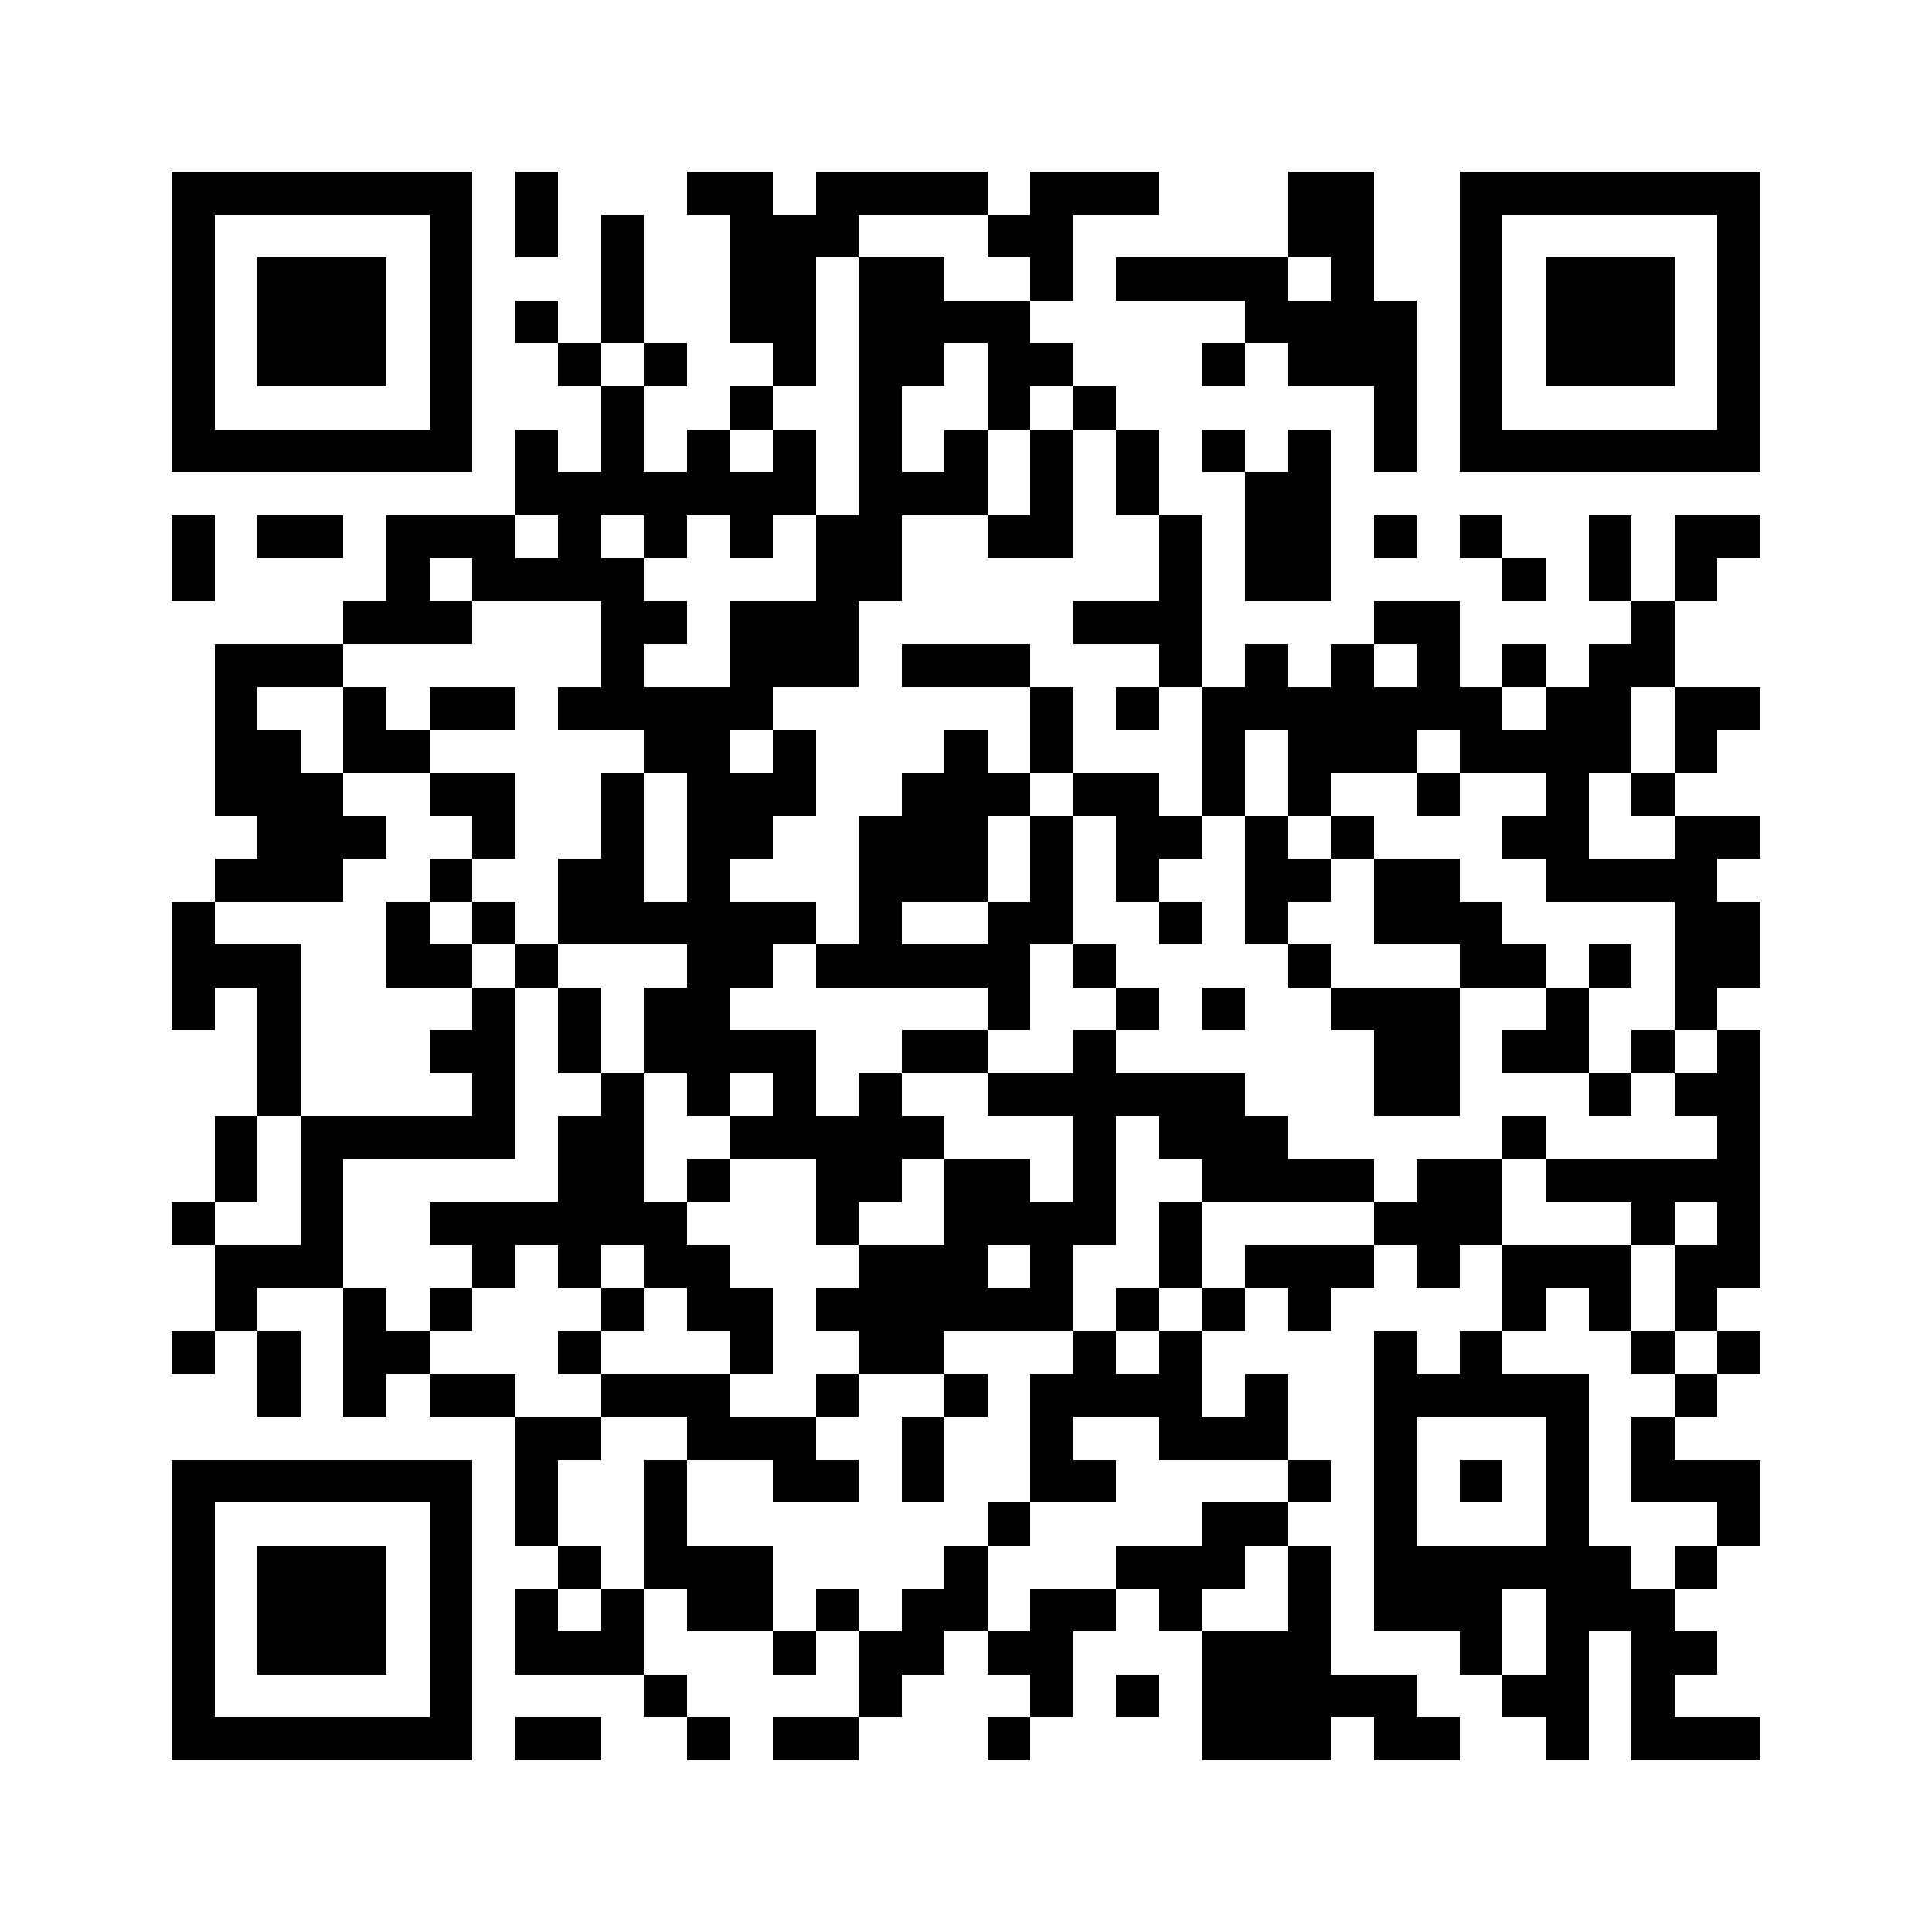
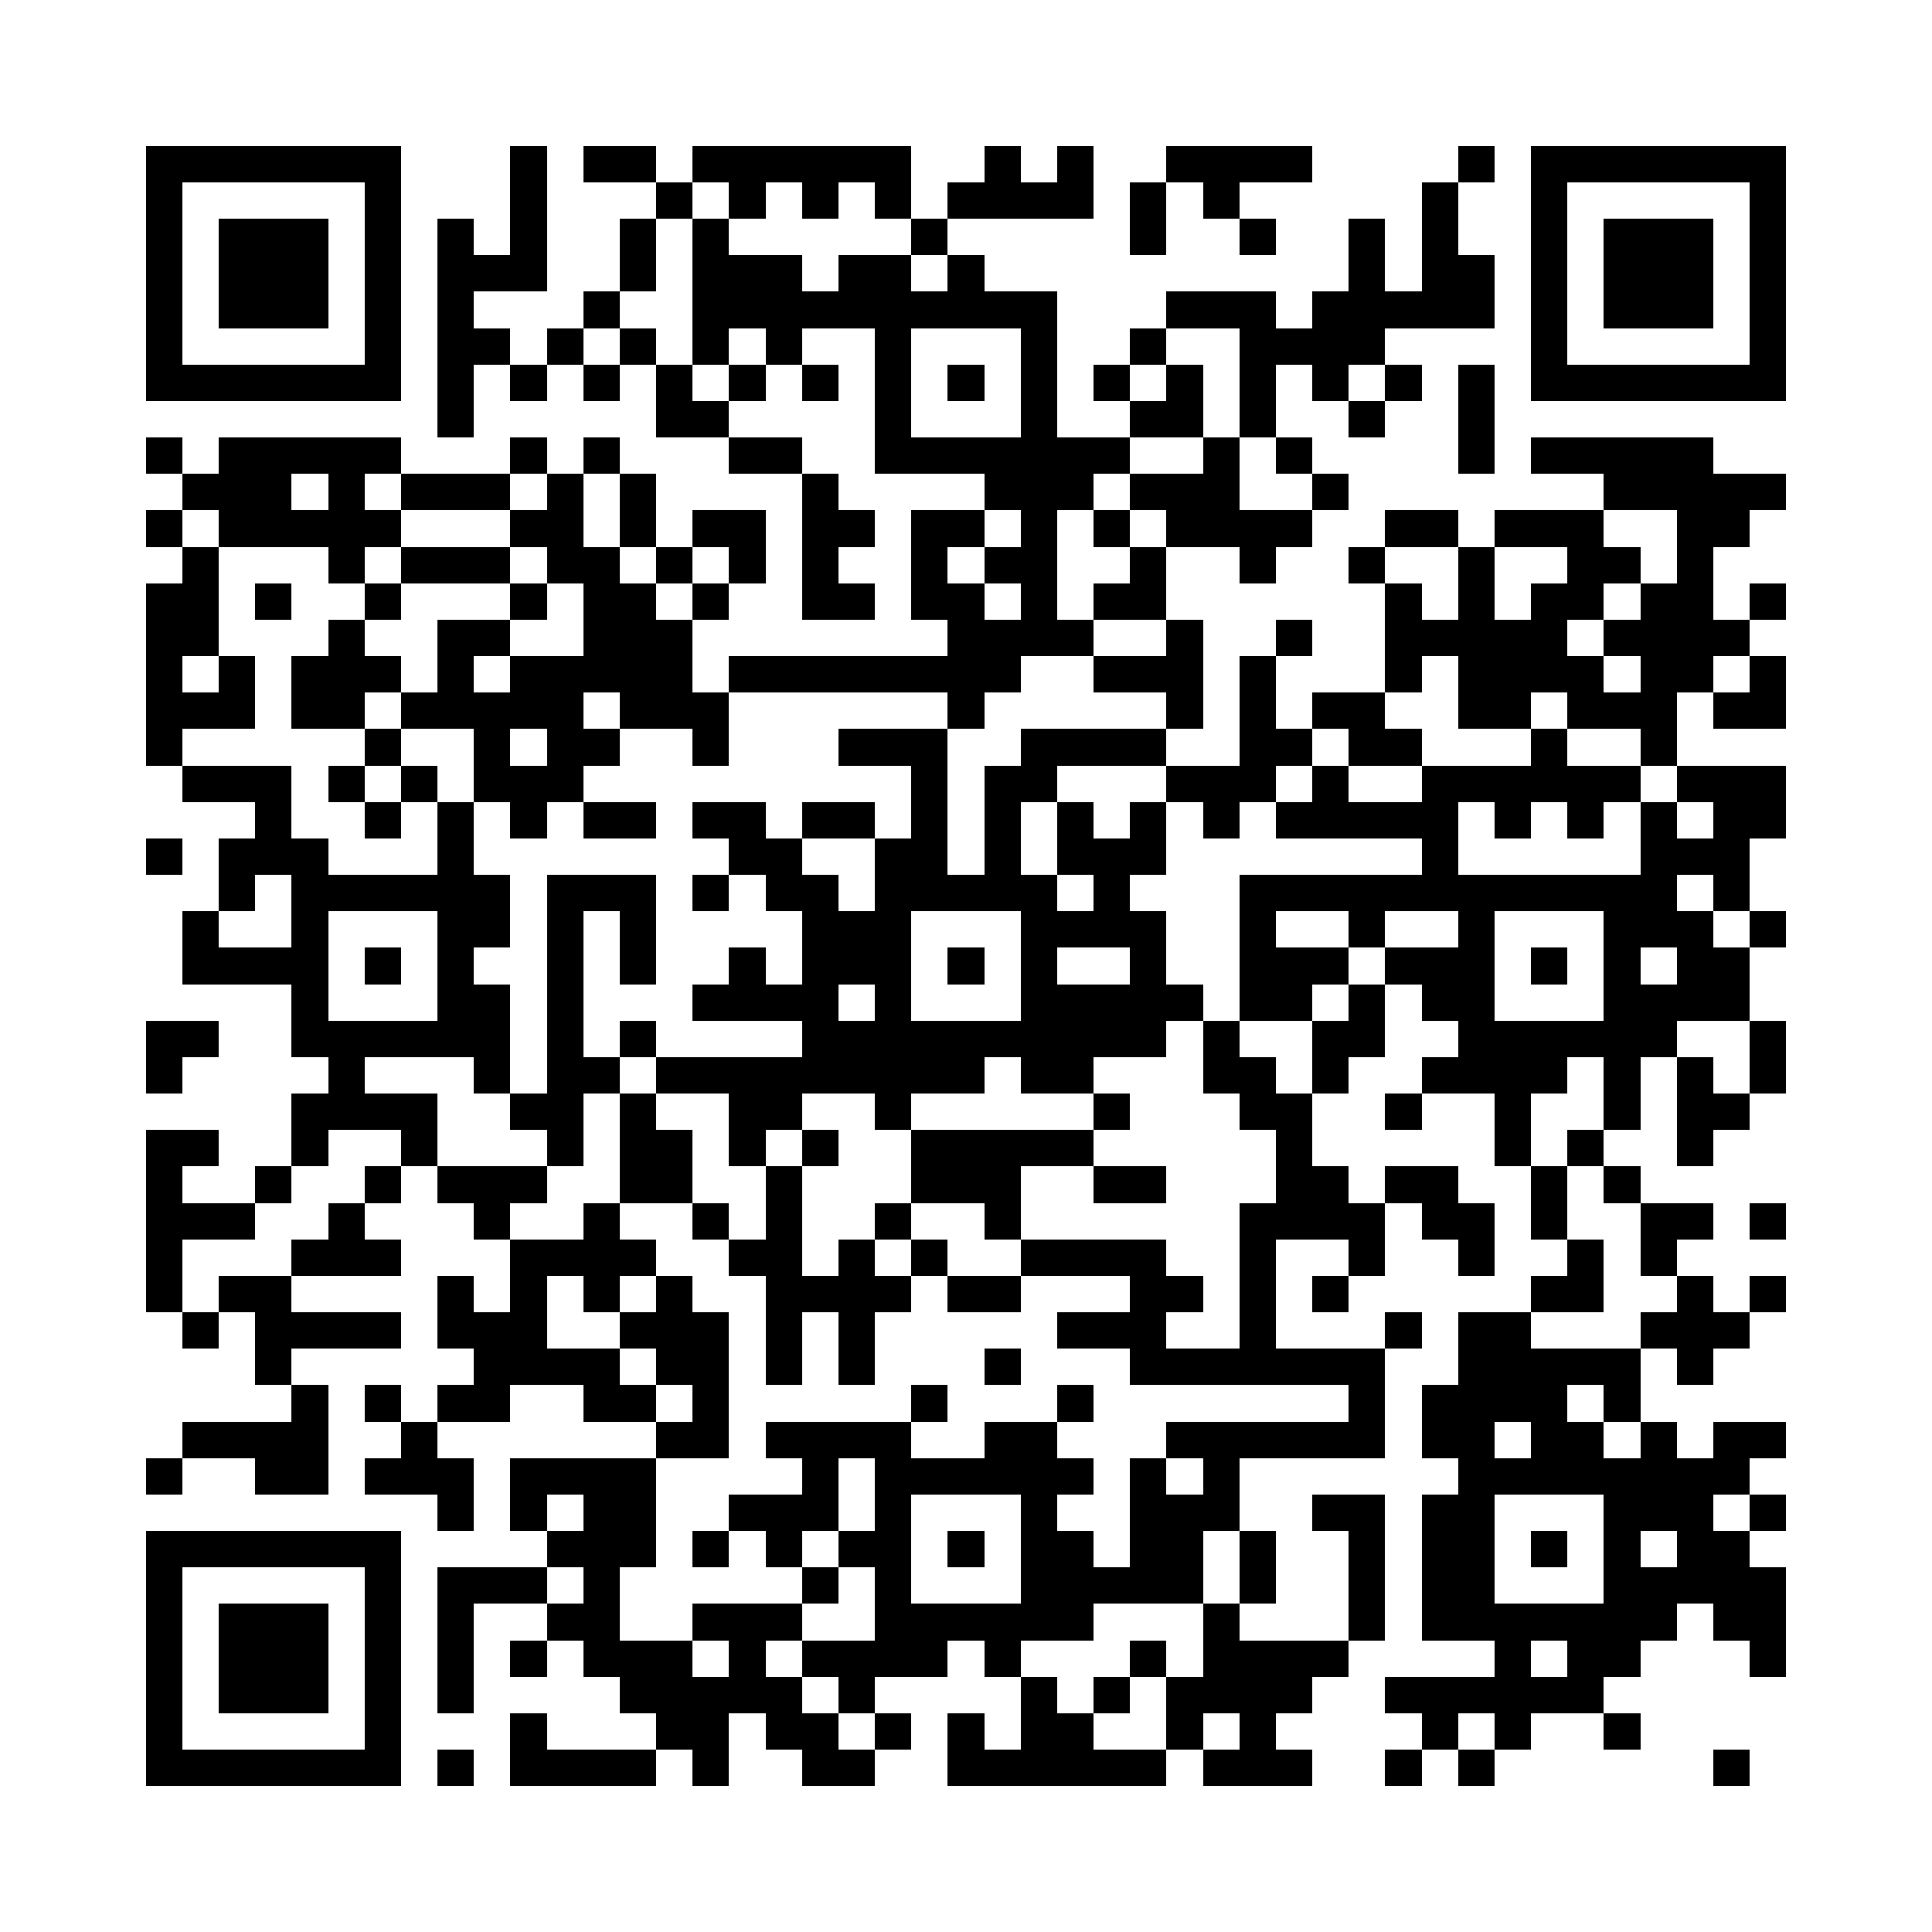
- <svg xmlns="http://www.w3.org/2000/svg" width="264" height="264" viewBox="0 0 45 45" shape-rendering="crispEdges">
-   <path fill="#ffffff" d="M0 0h45v45H0z" />
-   <path stroke="#000000" d="M4 4.5h7m1 0h1m3 0h2m1 0h4m1 0h3m3 0h2m2 0h7M4 5.5h1m5 0h1m1 0h1m1 0h1m2 0h3m3 0h2m5 0h2m2 0h1m5 0h1M4 6.5h1m1 0h3m1 0h1m3 0h1m2 0h2m1 0h2m2 0h1m1 0h4m1 0h1m2 0h1m1 0h3m1 0h1M4 7.5h1m1 0h3m1 0h1m1 0h1m1 0h1m2 0h2m1 0h4m5 0h4m1 0h1m1 0h3m1 0h1M4 8.5h1m1 0h3m1 0h1m2 0h1m1 0h1m2 0h1m1 0h2m1 0h2m3 0h1m1 0h3m1 0h1m1 0h3m1 0h1M4 9.5h1m5 0h1m3 0h1m2 0h1m2 0h1m2 0h1m1 0h1m6 0h1m1 0h1m5 0h1M4 10.5h7m1 0h1m1 0h1m1 0h1m1 0h1m1 0h1m1 0h1m1 0h1m1 0h1m1 0h1m1 0h1m1 0h1m1 0h7M12 11.5h7m1 0h3m1 0h1m1 0h1m2 0h2M4 12.5h1m1 0h2m1 0h3m1 0h1m1 0h1m1 0h1m1 0h2m2 0h2m2 0h1m1 0h2m1 0h1m1 0h1m2 0h1m1 0h2M4 13.5h1m4 0h1m1 0h4m4 0h2m6 0h1m1 0h2m4 0h1m1 0h1m1 0h1M8 14.5h3m3 0h2m1 0h3m5 0h3m4 0h2m4 0h1M5 15.5h3m6 0h1m2 0h3m1 0h3m3 0h1m1 0h1m1 0h1m1 0h1m1 0h1m1 0h2M5 16.5h1m2 0h1m1 0h2m1 0h5m6 0h1m1 0h1m1 0h7m1 0h2m1 0h2M5 17.5h2m1 0h2m5 0h2m1 0h1m3 0h1m1 0h1m3 0h1m1 0h3m1 0h4m1 0h1M5 18.5h3m2 0h2m2 0h1m1 0h3m2 0h3m1 0h2m1 0h1m1 0h1m2 0h1m2 0h1m1 0h1M6 19.5h3m2 0h1m2 0h1m1 0h2m2 0h3m1 0h1m1 0h2m1 0h1m1 0h1m3 0h2m2 0h2M5 20.5h3m2 0h1m2 0h2m1 0h1m3 0h3m1 0h1m1 0h1m2 0h2m1 0h2m2 0h4M4 21.5h1m4 0h1m1 0h1m1 0h6m1 0h1m2 0h2m2 0h1m1 0h1m2 0h3m4 0h2M4 22.5h3m2 0h2m1 0h1m3 0h2m1 0h5m1 0h1m4 0h1m3 0h2m1 0h1m1 0h2M4 23.5h1m1 0h1m4 0h1m1 0h1m1 0h2m6 0h1m2 0h1m1 0h1m2 0h3m2 0h1m2 0h1M6 24.5h1m3 0h2m1 0h1m1 0h4m2 0h2m2 0h1m6 0h2m1 0h2m1 0h1m1 0h1M6 25.5h1m4 0h1m2 0h1m1 0h1m1 0h1m1 0h1m2 0h6m3 0h2m3 0h1m1 0h2M5 26.5h1m1 0h5m1 0h2m2 0h5m3 0h1m1 0h3m5 0h1m4 0h1M5 27.5h1m1 0h1m5 0h2m1 0h1m2 0h2m1 0h2m1 0h1m2 0h4m1 0h2m1 0h5M4 28.5h1m2 0h1m2 0h6m3 0h1m2 0h4m1 0h1m4 0h3m3 0h1m1 0h1M5 29.5h3m3 0h1m1 0h1m1 0h2m3 0h3m1 0h1m2 0h1m1 0h3m1 0h1m1 0h3m1 0h2M5 30.5h1m2 0h1m1 0h1m3 0h1m1 0h2m1 0h6m1 0h1m1 0h1m1 0h1m4 0h1m1 0h1m1 0h1M4 31.5h1m1 0h1m1 0h2m3 0h1m3 0h1m2 0h2m3 0h1m1 0h1m4 0h1m1 0h1m3 0h1m1 0h1M6 32.5h1m1 0h1m1 0h2m2 0h3m2 0h1m2 0h1m1 0h4m1 0h1m2 0h5m2 0h1M12 33.5h2m2 0h3m2 0h1m2 0h1m2 0h3m2 0h1m3 0h1m1 0h1M4 34.5h7m1 0h1m2 0h1m2 0h2m1 0h1m2 0h2m4 0h1m1 0h1m1 0h1m1 0h1m1 0h3M4 35.5h1m5 0h1m1 0h1m2 0h1m7 0h1m4 0h2m2 0h1m3 0h1m3 0h1M4 36.5h1m1 0h3m1 0h1m2 0h1m1 0h3m4 0h1m3 0h3m1 0h1m1 0h6m1 0h1M4 37.5h1m1 0h3m1 0h1m1 0h1m1 0h1m1 0h2m1 0h1m1 0h2m1 0h2m1 0h1m2 0h1m1 0h3m1 0h3M4 38.5h1m1 0h3m1 0h1m1 0h3m3 0h1m1 0h2m1 0h2m3 0h3m3 0h1m1 0h1m1 0h2M4 39.5h1m5 0h1m4 0h1m4 0h1m3 0h1m1 0h1m1 0h5m2 0h2m1 0h1M4 40.5h7m1 0h2m2 0h1m1 0h2m3 0h1m4 0h3m1 0h2m2 0h1m1 0h3" />
+ <svg xmlns="http://www.w3.org/2000/svg" width="264" height="264" viewBox="0 0 53 53" shape-rendering="crispEdges">
+   <path fill="#ffffff" d="M0 0h53v53H0z" />
+   <path stroke="#000000" d="M4 4.5h7m3 0h1m1 0h2m1 0h6m2 0h1m1 0h1m2 0h4m4 0h1m1 0h7M4 5.5h1m5 0h1m3 0h1m3 0h1m1 0h1m1 0h1m1 0h1m1 0h4m1 0h1m1 0h1m5 0h1m2 0h1m5 0h1M4 6.5h1m1 0h3m1 0h1m1 0h1m1 0h1m2 0h1m1 0h1m5 0h1m5 0h1m2 0h1m2 0h1m1 0h1m2 0h1m1 0h3m1 0h1M4 7.5h1m1 0h3m1 0h1m1 0h3m2 0h1m1 0h3m1 0h2m1 0h1m10 0h1m1 0h2m1 0h1m1 0h3m1 0h1M4 8.5h1m1 0h3m1 0h1m1 0h1m3 0h1m2 0h10m3 0h3m1 0h5m1 0h1m1 0h3m1 0h1M4 9.5h1m5 0h1m1 0h2m1 0h1m1 0h1m1 0h1m1 0h1m2 0h1m3 0h1m2 0h1m2 0h4m4 0h1m5 0h1M4 10.5h7m1 0h1m1 0h1m1 0h1m1 0h1m1 0h1m1 0h1m1 0h1m1 0h1m1 0h1m1 0h1m1 0h1m1 0h1m1 0h1m1 0h1m1 0h1m1 0h7M12 11.5h1m5 0h2m4 0h1m3 0h1m2 0h2m1 0h1m2 0h1m2 0h1M4 12.5h1m1 0h5m3 0h1m1 0h1m3 0h2m2 0h7m2 0h1m1 0h1m4 0h1m1 0h5M5 13.5h3m1 0h1m1 0h3m1 0h1m1 0h1m4 0h1m4 0h3m1 0h3m2 0h1m7 0h5M4 14.5h1m1 0h5m3 0h2m1 0h1m1 0h2m1 0h2m1 0h2m1 0h1m1 0h1m1 0h4m2 0h2m1 0h3m2 0h2M5 15.5h1m3 0h1m1 0h3m1 0h2m1 0h1m1 0h1m1 0h1m2 0h1m1 0h2m2 0h1m2 0h1m2 0h1m2 0h1m2 0h2m1 0h1M4 16.5h2m1 0h1m2 0h1m3 0h1m1 0h2m1 0h1m2 0h2m1 0h2m1 0h1m1 0h2m6 0h1m1 0h1m1 0h2m1 0h2m1 0h1M4 17.5h2m3 0h1m2 0h2m2 0h3m7 0h4m2 0h1m2 0h1m2 0h5m1 0h4M4 18.5h1m1 0h1m1 0h3m1 0h1m1 0h5m1 0h8m2 0h3m1 0h1m3 0h1m1 0h4m1 0h2m1 0h1M4 19.5h3m1 0h2m1 0h5m1 0h3m6 0h1m5 0h1m1 0h1m1 0h2m2 0h2m1 0h3m1 0h2M4 20.5h1m5 0h1m2 0h1m1 0h2m2 0h1m3 0h3m2 0h4m2 0h2m1 0h2m3 0h1m2 0h1M5 21.5h3m1 0h1m1 0h1m1 0h3m9 0h1m1 0h2m3 0h3m1 0h1m2 0h6m1 0h3M7 22.5h1m2 0h1m1 0h1m1 0h1m1 0h2m1 0h2m1 0h2m1 0h1m1 0h1m1 0h1m1 0h1m1 0h1m1 0h5m1 0h1m1 0h1m1 0h1m1 0h2M4 23.5h1m1 0h3m3 0h1m7 0h2m2 0h2m1 0h1m1 0h3m7 0h1m5 0h3M6 24.5h1m1 0h6m1 0h3m1 0h1m1 0h2m1 0h5m1 0h1m3 0h12m1 0h1M5 25.5h1m2 0h1m3 0h2m1 0h1m1 0h1m4 0h3m3 0h4m2 0h1m2 0h1m2 0h1m3 0h3m1 0h1M5 26.5h4m1 0h1m1 0h1m2 0h1m1 0h1m2 0h1m1 0h3m1 0h1m1 0h1m2 0h1m2 0h3m1 0h3m1 0h1m1 0h1m1 0h2M8 27.5h1m3 0h2m1 0h1m3 0h4m1 0h1m3 0h5m1 0h2m1 0h1m1 0h2m3 0h4M4 28.5h2m2 0h6m1 0h1m1 0h1m4 0h10m1 0h1m2 0h2m2 0h6m2 0h1M4 29.5h1m4 0h1m3 0h1m1 0h2m1 0h9m1 0h2m3 0h2m1 0h1m2 0h4m1 0h1m1 0h1m1 0h1M8 30.5h4m2 0h2m1 0h1m2 0h2m2 0h1m5 0h1m3 0h2m2 0h1m2 0h1m2 0h1m1 0h2M4 31.5h2m2 0h1m2 0h1m3 0h1m1 0h2m1 0h1m1 0h1m2 0h5m5 0h1m5 0h1m1 0h1m2 0h1M4 32.5h1m2 0h1m2 0h1m1 0h3m2 0h2m2 0h1m3 0h3m2 0h2m3 0h2m1 0h2m2 0h1m1 0h1M4 33.5h3m2 0h1m3 0h1m2 0h1m2 0h1m1 0h1m2 0h1m2 0h1m6 0h4m1 0h2m1 0h1m2 0h2m1 0h1M4 34.5h1m3 0h3m3 0h4m2 0h2m1 0h1m1 0h1m2 0h4m2 0h1m2 0h1m2 0h1m2 0h1m1 0h1M4 35.5h1m1 0h2m4 0h1m1 0h1m1 0h1m1 0h1m2 0h4m1 0h2m3 0h2m1 0h1m1 0h1m5 0h2m2 0h1m1 0h1M5 36.5h1m1 0h4m1 0h3m2 0h3m1 0h1m1 0h1m5 0h3m2 0h1m3 0h1m1 0h2m3 0h3M7 37.5h1m5 0h4m1 0h2m1 0h1m1 0h1m3 0h1m3 0h7m2 0h5m1 0h1M8 38.5h1m1 0h1m1 0h2m2 0h2m1 0h1m5 0h1m3 0h1m7 0h1m1 0h4m1 0h1M5 39.5h4m2 0h1m6 0h2m1 0h4m2 0h2m3 0h6m1 0h2m1 0h2m1 0h1m1 0h2M4 40.5h1m2 0h2m1 0h3m1 0h4m4 0h1m1 0h6m1 0h1m1 0h1m6 0h8M12 41.5h1m1 0h1m1 0h2m2 0h3m1 0h1m3 0h1m2 0h3m2 0h2m1 0h2m3 0h3m1 0h1M4 42.5h7m4 0h3m1 0h1m1 0h1m1 0h2m1 0h1m1 0h2m1 0h2m1 0h1m2 0h1m1 0h2m1 0h1m1 0h1m1 0h2M4 43.5h1m5 0h1m1 0h3m1 0h1m5 0h1m1 0h1m3 0h5m1 0h1m2 0h1m1 0h2m3 0h5M4 44.5h1m1 0h3m1 0h1m1 0h1m2 0h2m2 0h3m2 0h6m3 0h1m3 0h1m1 0h7m1 0h2M4 45.5h1m1 0h3m1 0h1m1 0h1m1 0h1m1 0h3m1 0h1m1 0h4m1 0h1m3 0h1m1 0h4m4 0h1m1 0h2m3 0h1M4 46.5h1m1 0h3m1 0h1m1 0h1m4 0h5m1 0h1m4 0h1m1 0h1m1 0h4m2 0h6M4 47.5h1m5 0h1m3 0h1m3 0h2m1 0h2m1 0h1m1 0h1m1 0h2m2 0h1m1 0h1m4 0h1m1 0h1m2 0h1M4 48.5h7m1 0h1m1 0h4m1 0h1m2 0h2m2 0h6m1 0h3m2 0h1m1 0h1m6 0h1" />
</svg>
